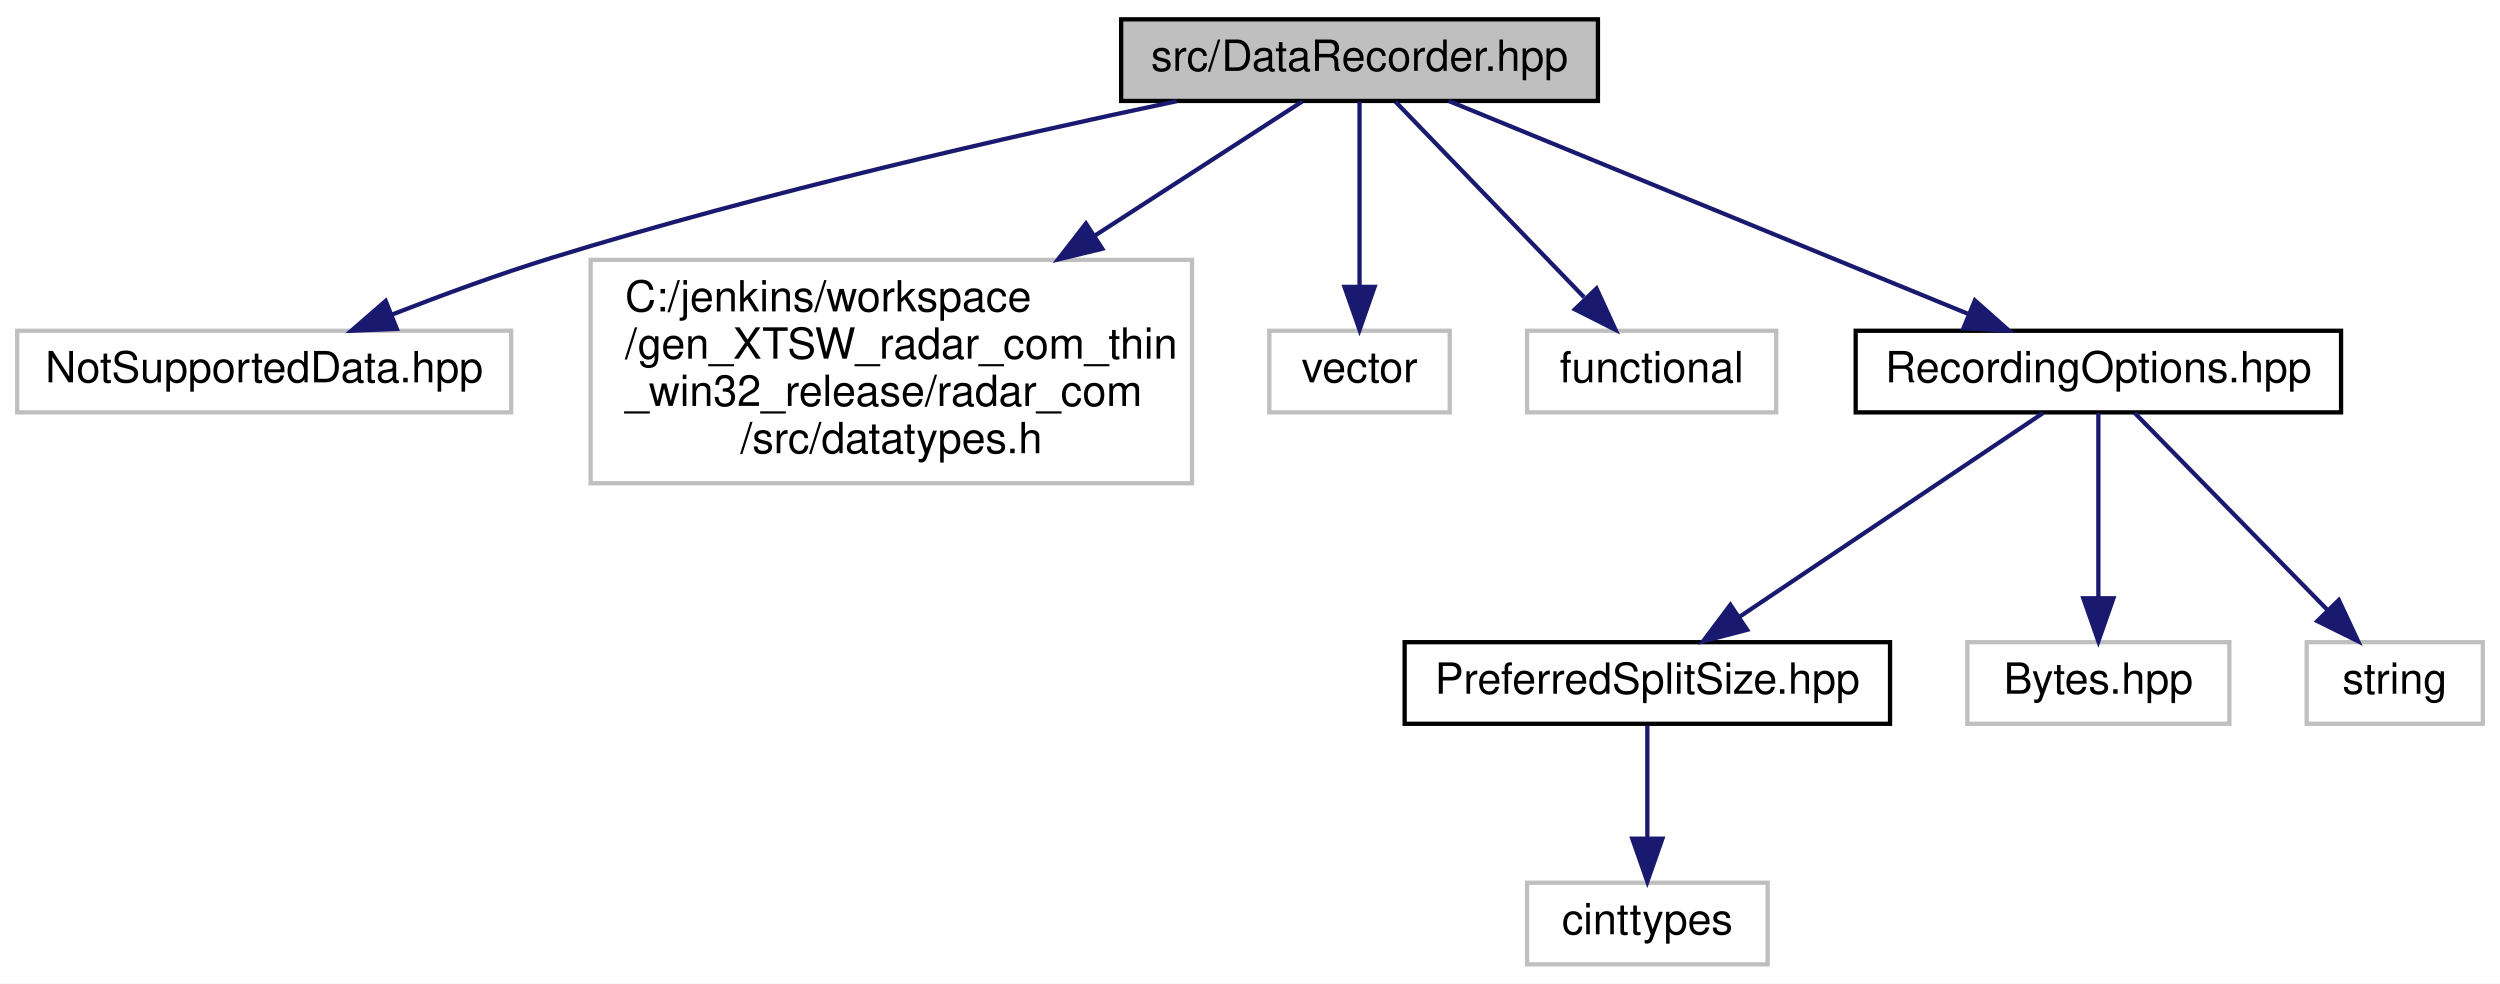
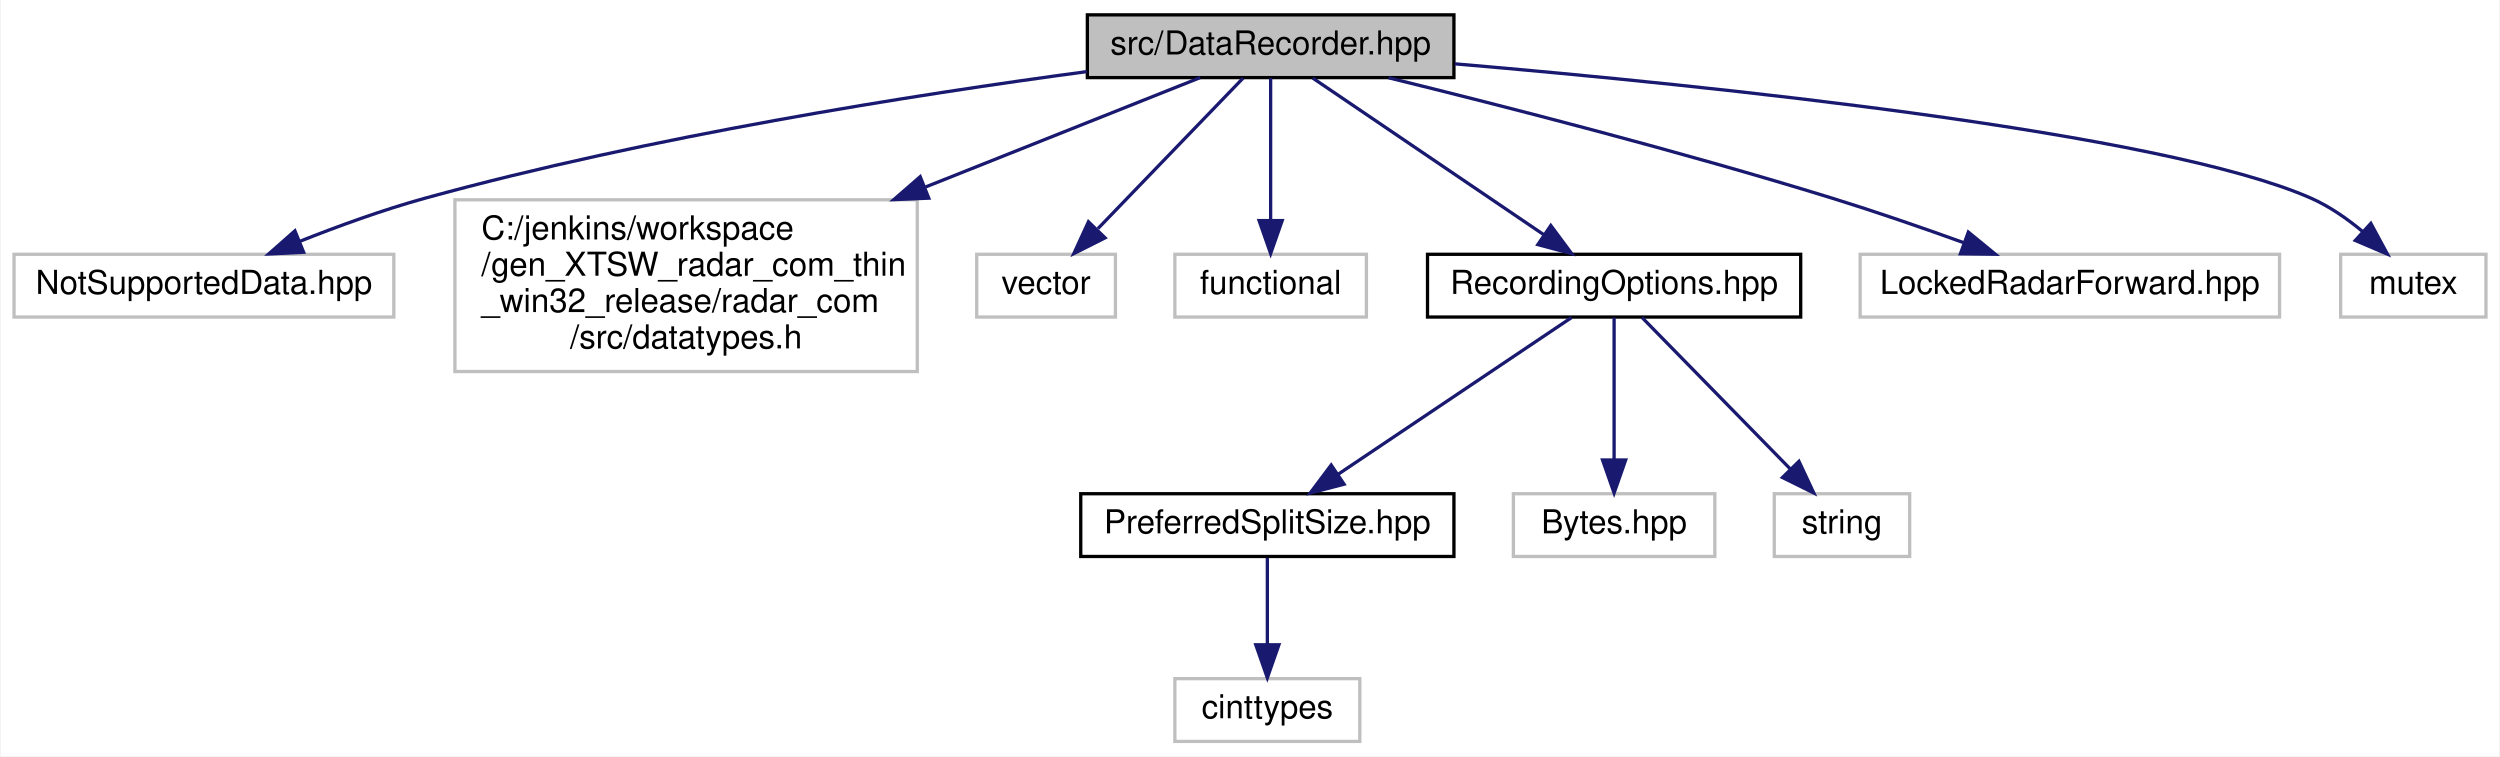
- <svg xmlns="http://www.w3.org/2000/svg" xmlns:xlink="http://www.w3.org/1999/xlink" width="582pt" height="229pt" viewBox="0.00 0.00 582.00 229.00">
+ <svg xmlns="http://www.w3.org/2000/svg" xmlns:xlink="http://www.w3.org/1999/xlink" width="757pt" height="229pt" viewBox="0.00 0.00 756.50 229.00">
  <g id="graph0" class="graph" transform="scale(1 1) rotate(0) translate(4 225)">
-     <polygon fill="white" stroke="none" points="-4,4 -4,-225 578,-225 578,4 -4,4" />
+     <polygon fill="white" stroke="none" points="-4,4 -4,-225 752.5,-225 752.5,4 -4,4" />
    <g id="node1" class="node">
-       <polygon fill="#bfbfbf" stroke="black" points="257,-201.5 257,-220.5 368,-220.5 368,-201.5 257,-201.5" />
-       <text text-anchor="middle" x="312.5" y="-208.5" font-family="Helvetica,sans-Serif" font-size="10.00">src/DataRecorder.hpp</text>
+       <polygon fill="#bfbfbf" stroke="black" points="325,-201.5 325,-220.5 436,-220.5 436,-201.5 325,-201.5" />
+       <text text-anchor="middle" x="380.5" y="-208.5" font-family="Helvetica,sans-Serif" font-size="10.00">src/DataRecorder.hpp</text>
    </g>
    <g id="node2" class="node">
      <polygon fill="white" stroke="#bfbfbf" points="0,-129 0,-148 115,-148 115,-129 0,-129" />
      <text text-anchor="middle" x="57.5" y="-136" font-family="Helvetica,sans-Serif" font-size="10.00">NotSupportedData.hpp</text>
    </g>
    <g id="edge1" class="edge">
-       <path fill="none" stroke="midnightblue" d="M269.893,-201.44C231.511,-193.343 173.726,-180.19 124.5,-165 112.174,-161.197 98.847,-156.293 87.35,-151.804" />
-       <polygon fill="midnightblue" stroke="midnightblue" points="88.374,-148.445 77.788,-148.004 85.788,-154.95 88.374,-148.445" />
+       <path fill="none" stroke="midnightblue" d="M324.897,-203.324C272.584,-196.318 192.368,-183.698 124.5,-165 111.751,-161.488 98.044,-156.498 86.369,-151.863" />
+       <polygon fill="midnightblue" stroke="midnightblue" points="87.688,-148.621 77.107,-148.093 85.049,-155.105 87.688,-148.621" />
    </g>
    <g id="node3" class="node">
      <polygon fill="white" stroke="#bfbfbf" points="133.5,-112.5 133.5,-164.5 273.5,-164.5 273.5,-112.5 133.5,-112.5" />
      <text text-anchor="start" x="141.5" y="-152.5" font-family="Helvetica,sans-Serif" font-size="10.00">C:/jenkins/workspace</text>
      <text text-anchor="start" x="141.5" y="-141.5" font-family="Helvetica,sans-Serif" font-size="10.00">/gen_XTSW_radar_com_thin</text>
      <text text-anchor="start" x="141.5" y="-130.5" font-family="Helvetica,sans-Serif" font-size="10.00">_win32_release/radar_com</text>
      <text text-anchor="middle" x="203.5" y="-119.5" font-family="Helvetica,sans-Serif" font-size="10.00">/src/datatypes.h</text>
    </g>
    <g id="edge2" class="edge">
-       <path fill="none" stroke="midnightblue" d="M299.134,-201.355C287.019,-193.519 268.419,-181.489 250.832,-170.114" />
-       <polygon fill="midnightblue" stroke="midnightblue" points="252.611,-167.096 242.313,-164.604 248.809,-172.974 252.611,-167.096" />
+       <path fill="none" stroke="midnightblue" d="M359.15,-201.496C338.491,-193.268 305.989,-180.322 276.017,-168.384" />
+       <polygon fill="midnightblue" stroke="midnightblue" points="276.979,-164.999 266.393,-164.551 274.388,-171.503 276.979,-164.999" />
    </g>
    <g id="node4" class="node">
      <polygon fill="white" stroke="#bfbfbf" points="291.5,-129 291.5,-148 333.5,-148 333.5,-129 291.5,-129" />
      <text text-anchor="middle" x="312.5" y="-136" font-family="Helvetica,sans-Serif" font-size="10.00">vector</text>
    </g>
    <g id="edge3" class="edge">
-       <path fill="none" stroke="midnightblue" d="M312.5,-201.355C312.5,-190.679 312.5,-172.217 312.5,-158.234" />
-       <polygon fill="midnightblue" stroke="midnightblue" points="316,-158.215 312.5,-148.215 309,-158.215 316,-158.215" />
+       <path fill="none" stroke="midnightblue" d="M372.162,-201.355C361.252,-190.044 341.914,-169.996 328.215,-155.792" />
+       <polygon fill="midnightblue" stroke="midnightblue" points="330.368,-152.983 320.906,-148.215 325.33,-157.843 330.368,-152.983" />
    </g>
    <g id="node5" class="node">
      <polygon fill="white" stroke="#bfbfbf" points="351.5,-129 351.5,-148 409.5,-148 409.5,-129 351.5,-129" />
      <text text-anchor="middle" x="380.5" y="-136" font-family="Helvetica,sans-Serif" font-size="10.00">functional</text>
    </g>
    <g id="edge4" class="edge">
-       <path fill="none" stroke="midnightblue" d="M320.838,-201.355C331.748,-190.044 351.086,-169.996 364.785,-155.792" />
-       <polygon fill="midnightblue" stroke="midnightblue" points="367.67,-157.843 372.094,-148.215 362.632,-152.983 367.67,-157.843" />
+       <path fill="none" stroke="midnightblue" d="M380.5,-201.355C380.5,-190.679 380.5,-172.217 380.5,-158.234" />
+       <polygon fill="midnightblue" stroke="midnightblue" points="384,-158.215 380.5,-148.215 377,-158.215 384,-158.215" />
    </g>
    <g id="node6" class="node">
      <g id="a_node6">
        <a xlink:href="_recording_options_8hpp.xhtml" target="_top" xlink:title="RecordingOptions.hpp">
          <polygon fill="white" stroke="black" points="428,-129 428,-148 541,-148 541,-129 428,-129" />
          <text text-anchor="middle" x="484.5" y="-136" font-family="Helvetica,sans-Serif" font-size="10.00">RecordingOptions.hpp</text>
        </a>
      </g>
    </g>
    <g id="edge5" class="edge">
-       <path fill="none" stroke="midnightblue" d="M333.247,-201.496C363.336,-189.163 419.278,-166.234 454.047,-151.982" />
-       <polygon fill="midnightblue" stroke="midnightblue" points="455.754,-155.065 463.679,-148.034 453.099,-148.588 455.754,-155.065" />
+       <path fill="none" stroke="midnightblue" d="M393.252,-201.355C410.718,-189.516 442.306,-168.103 463.344,-153.841" />
+       <polygon fill="midnightblue" stroke="midnightblue" points="465.33,-156.724 471.643,-148.215 461.402,-150.929 465.33,-156.724" />
+     </g>
+     <g id="node11" class="node">
+       <polygon fill="white" stroke="#bfbfbf" points="559,-129 559,-148 686,-148 686,-129 559,-129" />
+       <text text-anchor="middle" x="622.5" y="-136" font-family="Helvetica,sans-Serif" font-size="10.00">LockedRadarForward.hpp</text>
+     </g>
+     <g id="edge10" class="edge">
+       <path fill="none" stroke="midnightblue" d="M416.23,-201.443C450.798,-192.953 504.556,-179.191 550.5,-165 563.697,-160.924 578.074,-155.943 590.486,-151.469" />
+       <polygon fill="midnightblue" stroke="midnightblue" points="591.762,-154.729 599.959,-148.017 589.365,-148.153 591.762,-154.729" />
+     </g>
+     <g id="node12" class="node">
+       <polygon fill="white" stroke="#bfbfbf" points="704.5,-129 704.5,-148 748.5,-148 748.5,-129 704.5,-129" />
+       <text text-anchor="middle" x="726.5" y="-136" font-family="Helvetica,sans-Serif" font-size="10.00">mutex</text>
+     </g>
+     <g id="edge11" class="edge">
+       <path fill="none" stroke="midnightblue" d="M436.246,-205.675C513.898,-199.035 650.194,-184.968 695.5,-165 701.08,-162.541 706.467,-158.784 711.141,-154.903" />
+       <polygon fill="midnightblue" stroke="midnightblue" points="713.639,-157.362 718.672,-148.039 708.924,-152.188 713.639,-157.362" />
    </g>
    <g id="node7" class="node">
      <g id="a_node7">
        <a xlink:href="_preferred_split_size_8hpp.xhtml" target="_top" xlink:title="PreferredSplitSize.hpp">
          <polygon fill="white" stroke="black" points="323,-56.5 323,-75.5 436,-75.5 436,-56.5 323,-56.5" />
          <text text-anchor="middle" x="379.5" y="-63.5" font-family="Helvetica,sans-Serif" font-size="10.00">PreferredSplitSize.hpp</text>
        </a>
      </g>
    </g>
    <g id="edge6" class="edge">
      <path fill="none" stroke="midnightblue" d="M471.625,-128.855C453.992,-117.016 422.1,-95.603 400.859,-81.341" />
      <polygon fill="midnightblue" stroke="midnightblue" points="402.734,-78.384 392.48,-75.715 398.832,-84.196 402.734,-78.384" />
    </g>
    <g id="node9" class="node">
      <polygon fill="white" stroke="#bfbfbf" points="454,-56.5 454,-75.5 515,-75.5 515,-56.5 454,-56.5" />
      <text text-anchor="middle" x="484.5" y="-63.5" font-family="Helvetica,sans-Serif" font-size="10.00">Bytes.hpp</text>
    </g>
    <g id="edge8" class="edge">
      <path fill="none" stroke="midnightblue" d="M484.5,-128.855C484.5,-118.179 484.5,-99.717 484.5,-85.734" />
      <polygon fill="midnightblue" stroke="midnightblue" points="488,-85.715 484.5,-75.715 481,-85.715 488,-85.715" />
    </g>
    <g id="node10" class="node">
      <polygon fill="white" stroke="#bfbfbf" points="533,-56.5 533,-75.5 574,-75.5 574,-56.5 533,-56.5" />
      <text text-anchor="middle" x="553.5" y="-63.5" font-family="Helvetica,sans-Serif" font-size="10.00">string</text>
    </g>
    <g id="edge9" class="edge">
      <path fill="none" stroke="midnightblue" d="M492.961,-128.855C504.135,-117.439 524.021,-97.12 537.942,-82.896" />
      <polygon fill="midnightblue" stroke="midnightblue" points="540.477,-85.31 544.97,-75.715 535.474,-80.414 540.477,-85.31" />
    </g>
    <g id="node8" class="node">
      <polygon fill="white" stroke="#bfbfbf" points="351.5,-0.5 351.5,-19.5 407.5,-19.5 407.5,-0.5 351.5,-0.5" />
      <text text-anchor="middle" x="379.5" y="-7.5" font-family="Helvetica,sans-Serif" font-size="10.00">cinttypes</text>
    </g>
    <g id="edge7" class="edge">
      <path fill="none" stroke="midnightblue" d="M379.5,-56.083C379.5,-49.006 379.5,-38.861 379.5,-29.986" />
      <polygon fill="midnightblue" stroke="midnightblue" points="383,-29.751 379.5,-19.751 376,-29.751 383,-29.751" />
    </g>
  </g>
</svg>
